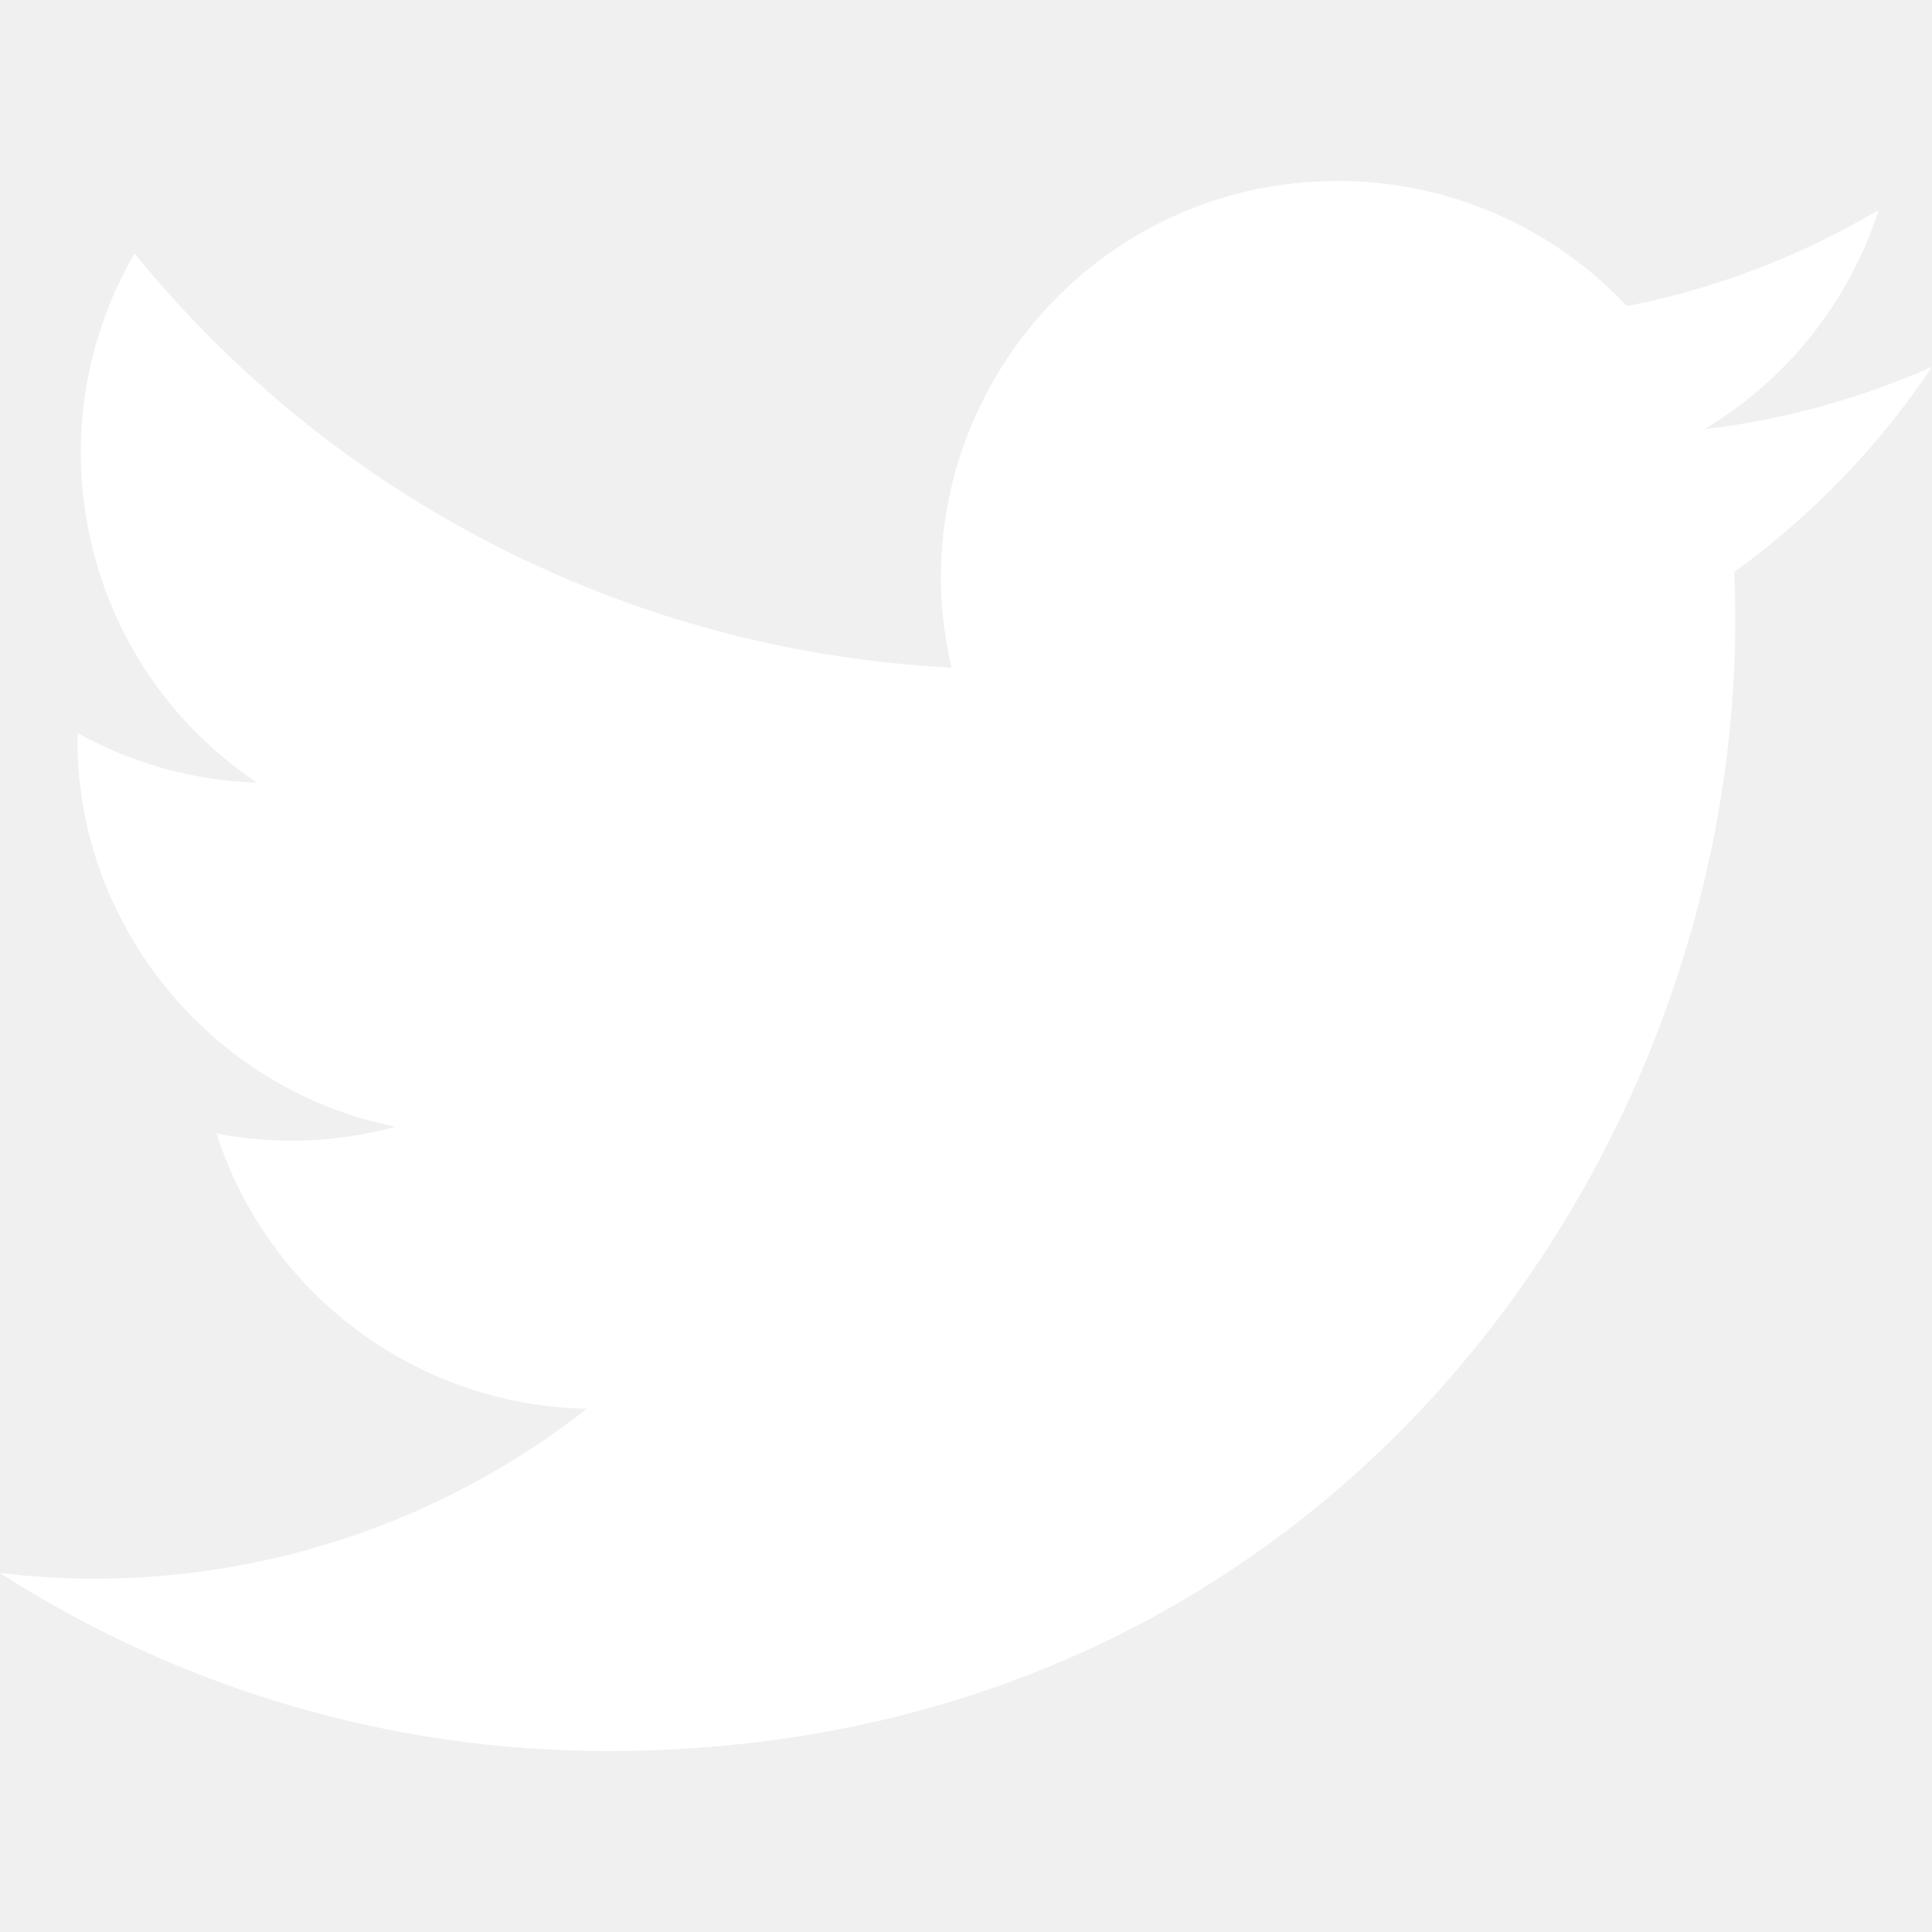
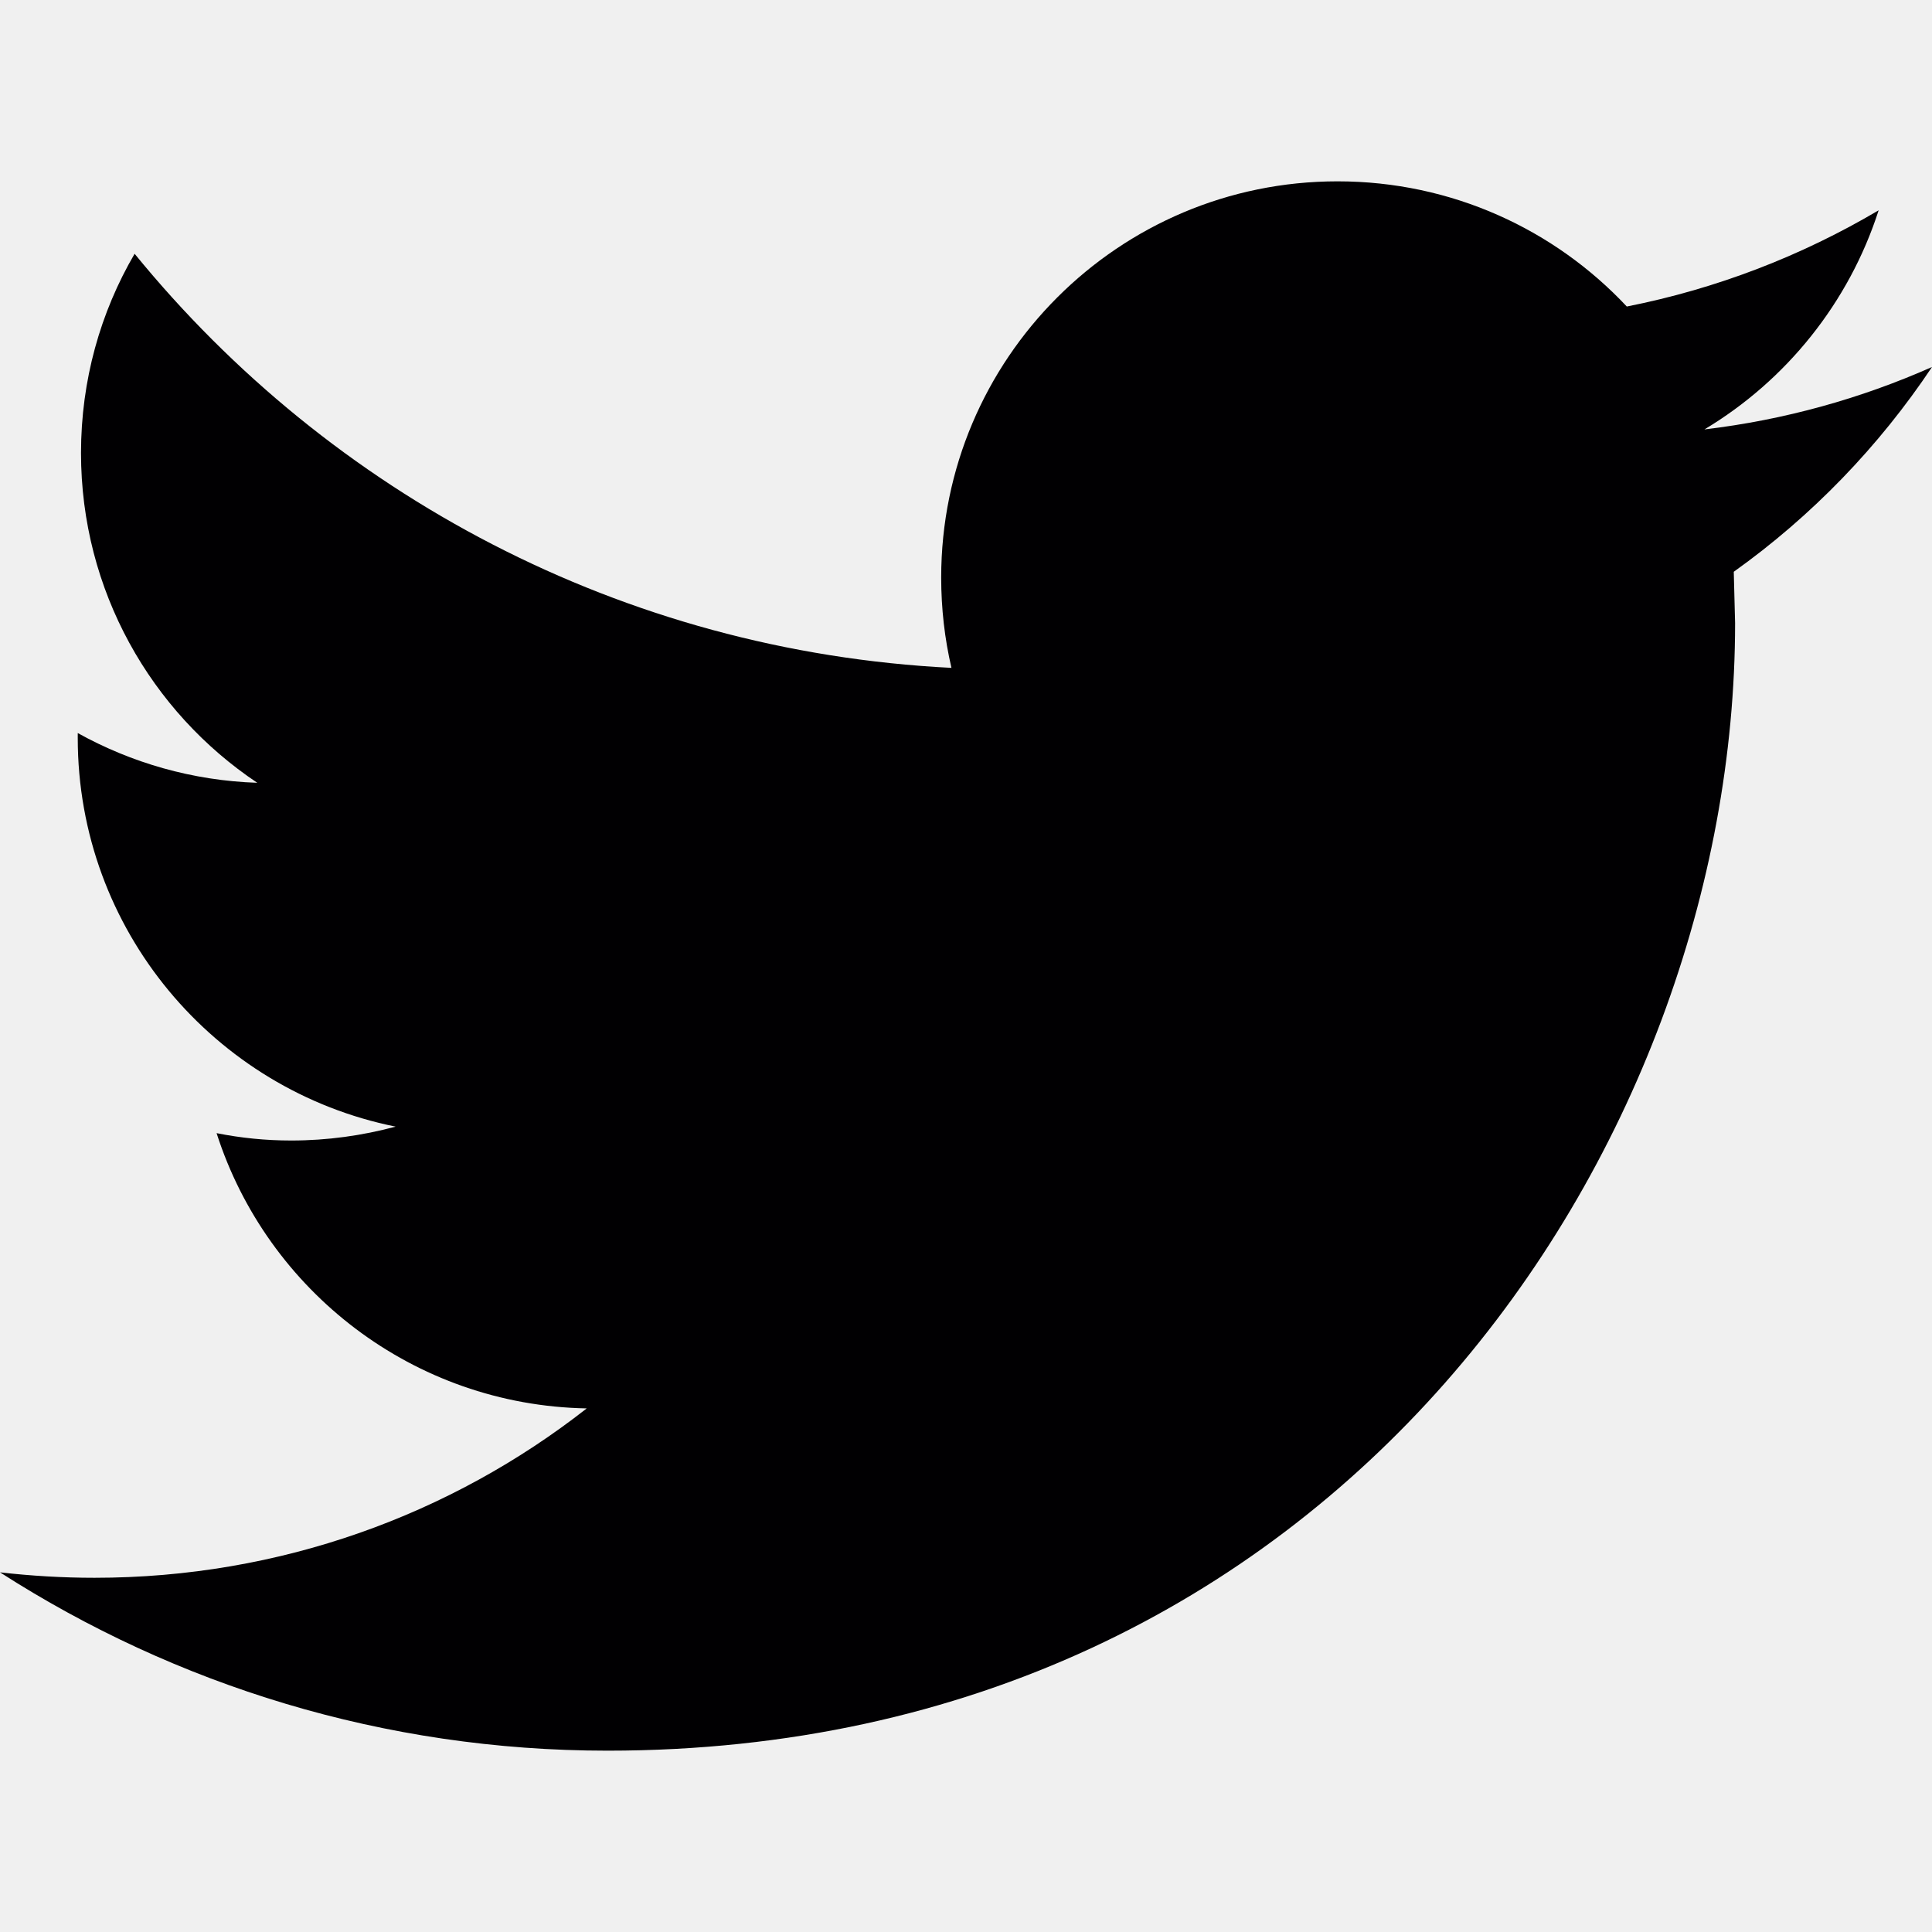
- <svg xmlns="http://www.w3.org/2000/svg" width="24" height="24" viewBox="0 0 24 24">
-   <path fill="#fff" d="M24 4.557a9.83 9.83 0 0 1-2.828.775 4.932 4.932 0 0 0 2.165-2.724 9.864 9.864 0 0 1-3.127 1.195 4.916 4.916 0 0 0-3.594-1.555c-3.179 0-5.515 2.966-4.797 6.045A13.978 13.978 0 0 1 1.671 3.149a4.93 4.93 0 0 0 1.523 6.574 4.903 4.903 0 0 1-2.229-.616c-.054 2.281 1.581 4.415 3.949 4.89a4.935 4.935 0 0 1-2.224.084 4.928 4.928 0 0 0 4.6 3.419A9.9 9.9 0 0 1 0 19.54a13.94 13.94 0 0 0 7.548 2.212c9.142 0 14.307-7.721 13.995-14.646A10.025 10.025 0 0 0 24 4.557z" />
+ <svg xmlns="http://www.w3.org/2000/svg" version="1.1" id="Capa_1" x="0px" y="0px" viewBox="0 0 612 612" style="enable-background:new 0 0 612 612;" xml:space="preserve">
+   <g>
+     <g>
+       <path style="fill:#010002;" d="M612,116.258c-22.525,9.981-46.694,16.75-72.088,19.772c25.929-15.527,45.777-40.155,55.184-69.411    c-24.322,14.379-51.169,24.82-79.775,30.48c-22.907-24.437-55.49-39.658-91.63-39.658c-69.334,0-125.551,56.217-125.551,125.513    c0,9.828,1.109,19.427,3.251,28.606C197.065,206.32,104.556,156.337,42.641,80.386c-10.823,18.51-16.98,40.078-16.98,63.101    c0,43.559,22.181,81.993,55.835,104.479c-20.575-0.688-39.926-6.348-56.867-15.756v1.568c0,60.806,43.291,111.554,100.693,123.104    c-10.517,2.83-21.607,4.398-33.08,4.398c-8.107,0-15.947-0.803-23.634-2.333c15.985,49.907,62.336,86.199,117.253,87.194    c-42.947,33.654-97.099,53.655-155.916,53.655c-10.134,0-20.116-0.612-29.944-1.721c55.567,35.681,121.536,56.485,192.438,56.485    c230.948,0,357.188-191.291,357.188-357.188l-0.421-16.253C573.872,163.526,595.211,141.422,612,116.258z" />
+     </g>
+   </g>
+   <g>
+ </g>
+   <g>
+ </g>
+   <g>
+ </g>
+   <g>
+ </g>
+   <g>
+ </g>
+   <g>
+ </g>
+   <g>
+ </g>
+   <g>
+ </g>
+   <g>
+ </g>
+   <g>
+ </g>
+   <g>
+ </g>
+   <g>
+ </g>
+   <g>
+ </g>
+   <g>
+ </g>
+   <g>
+ </g>
</svg>
